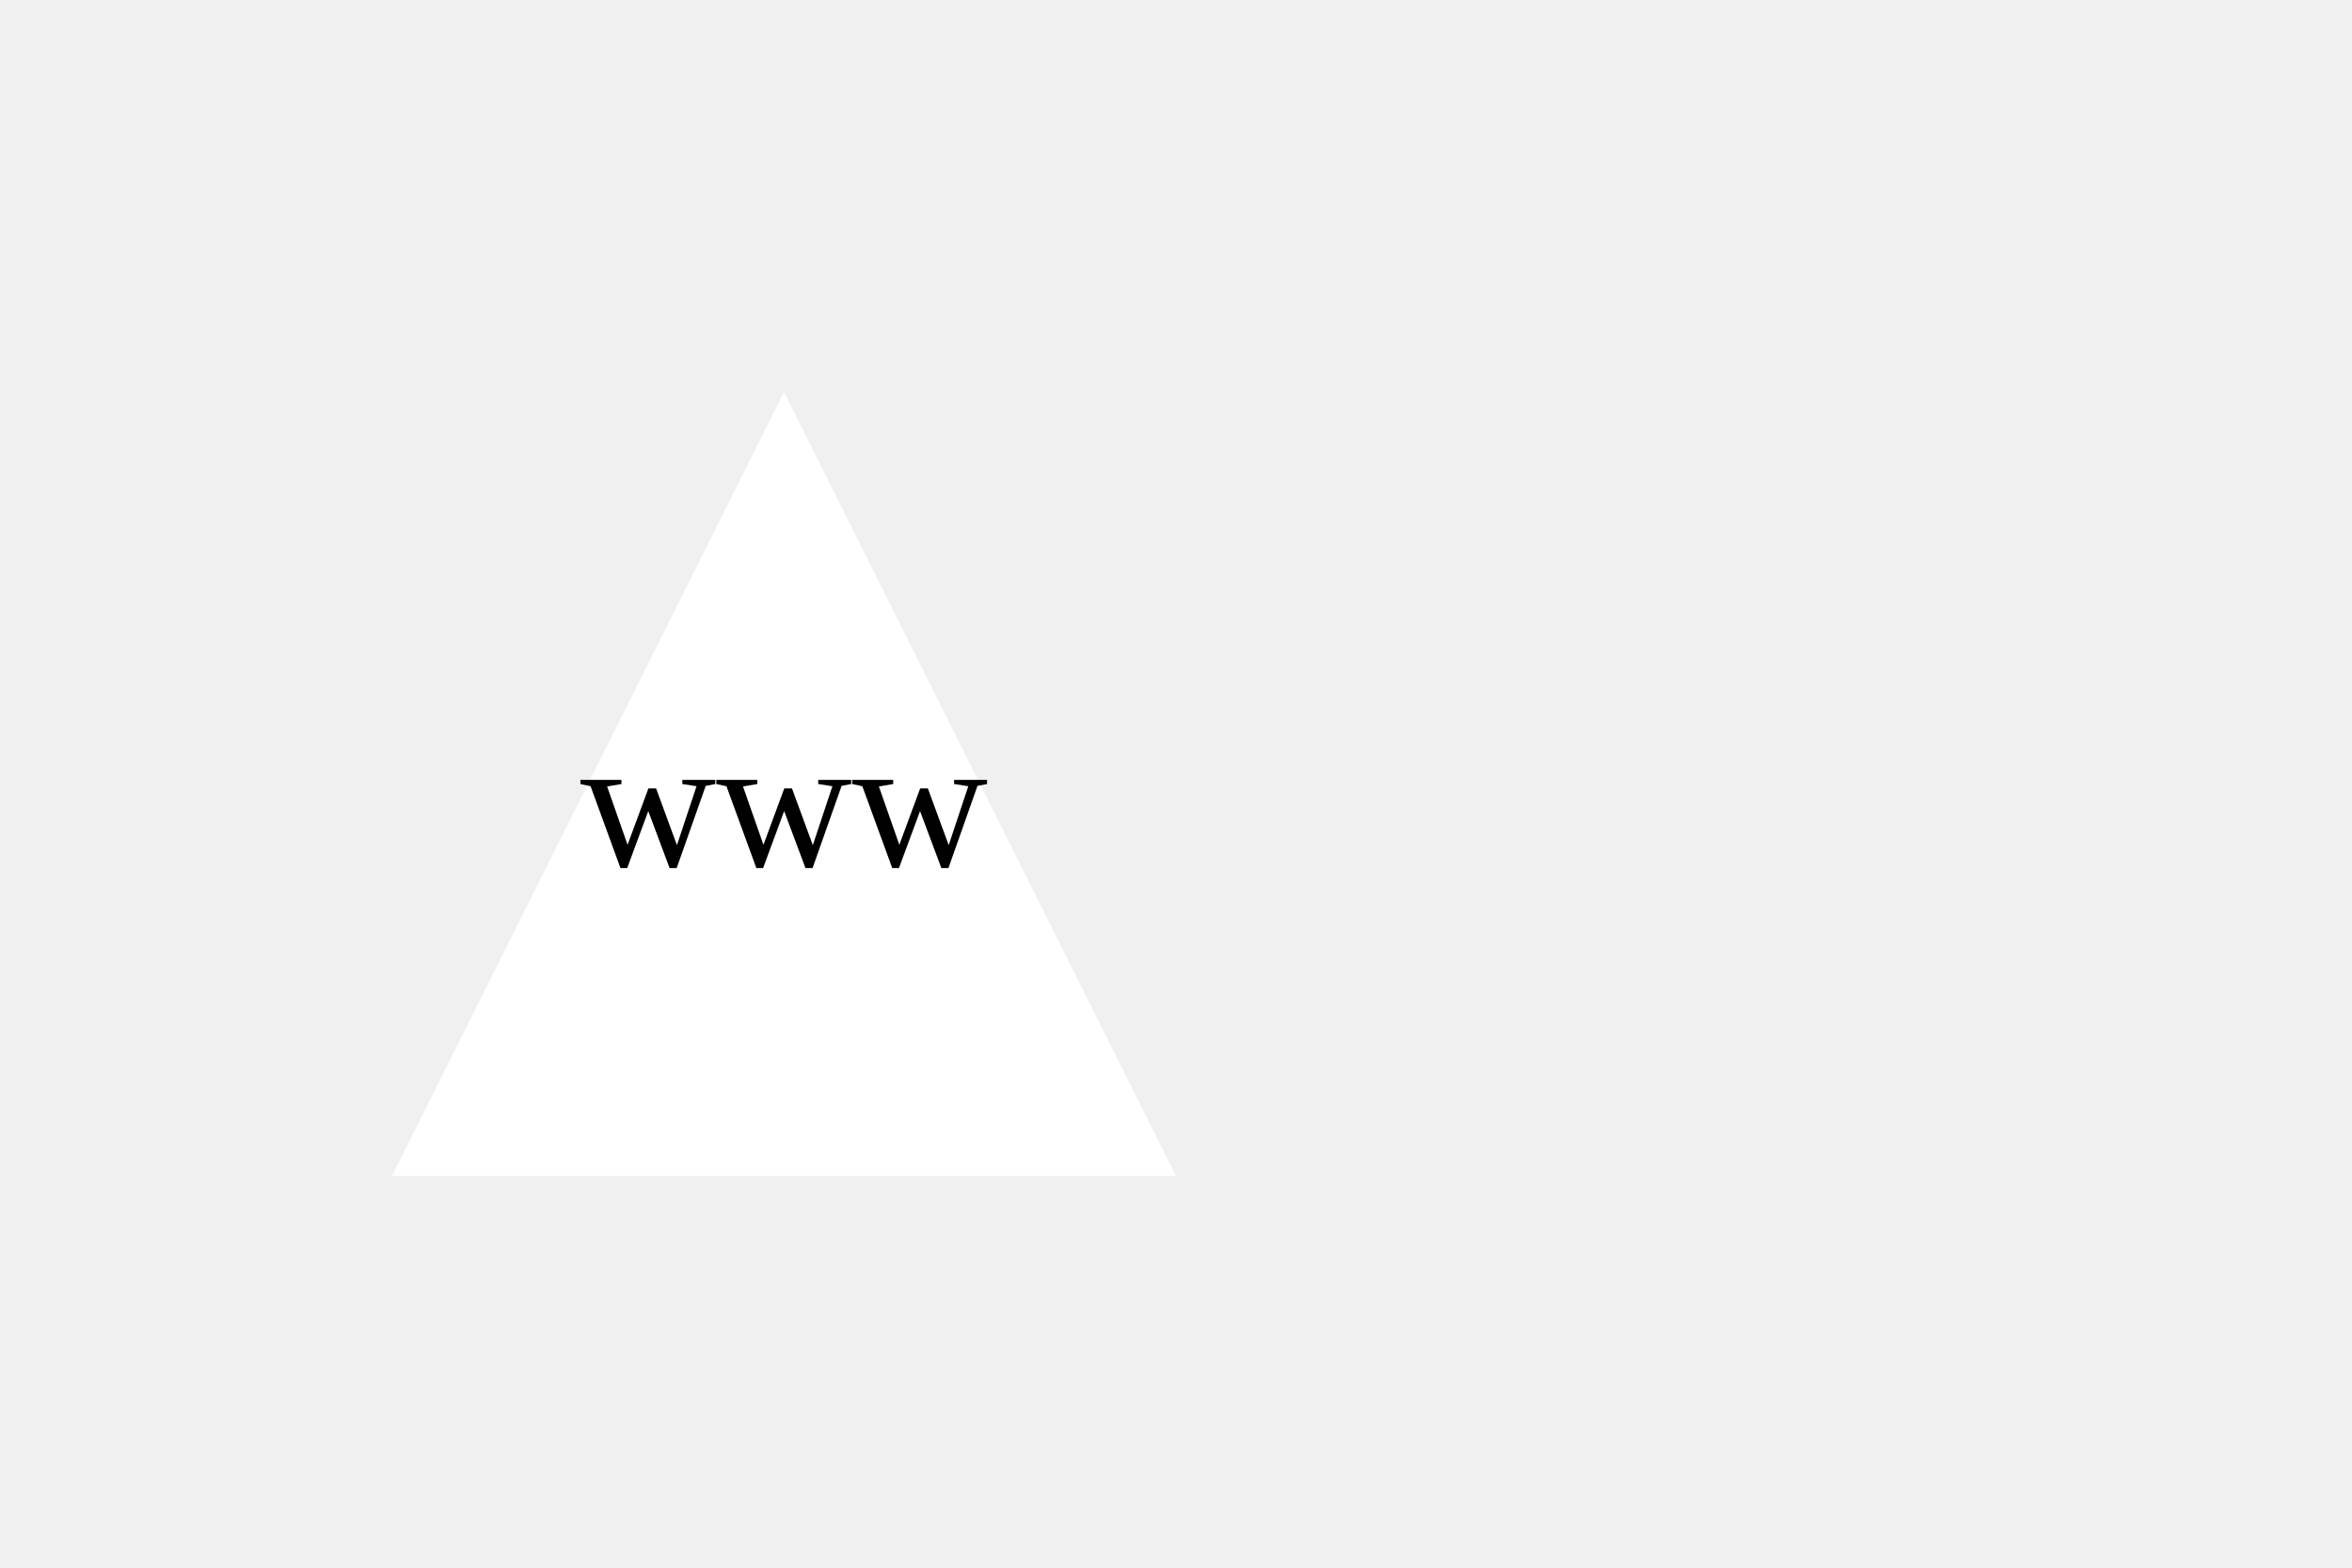
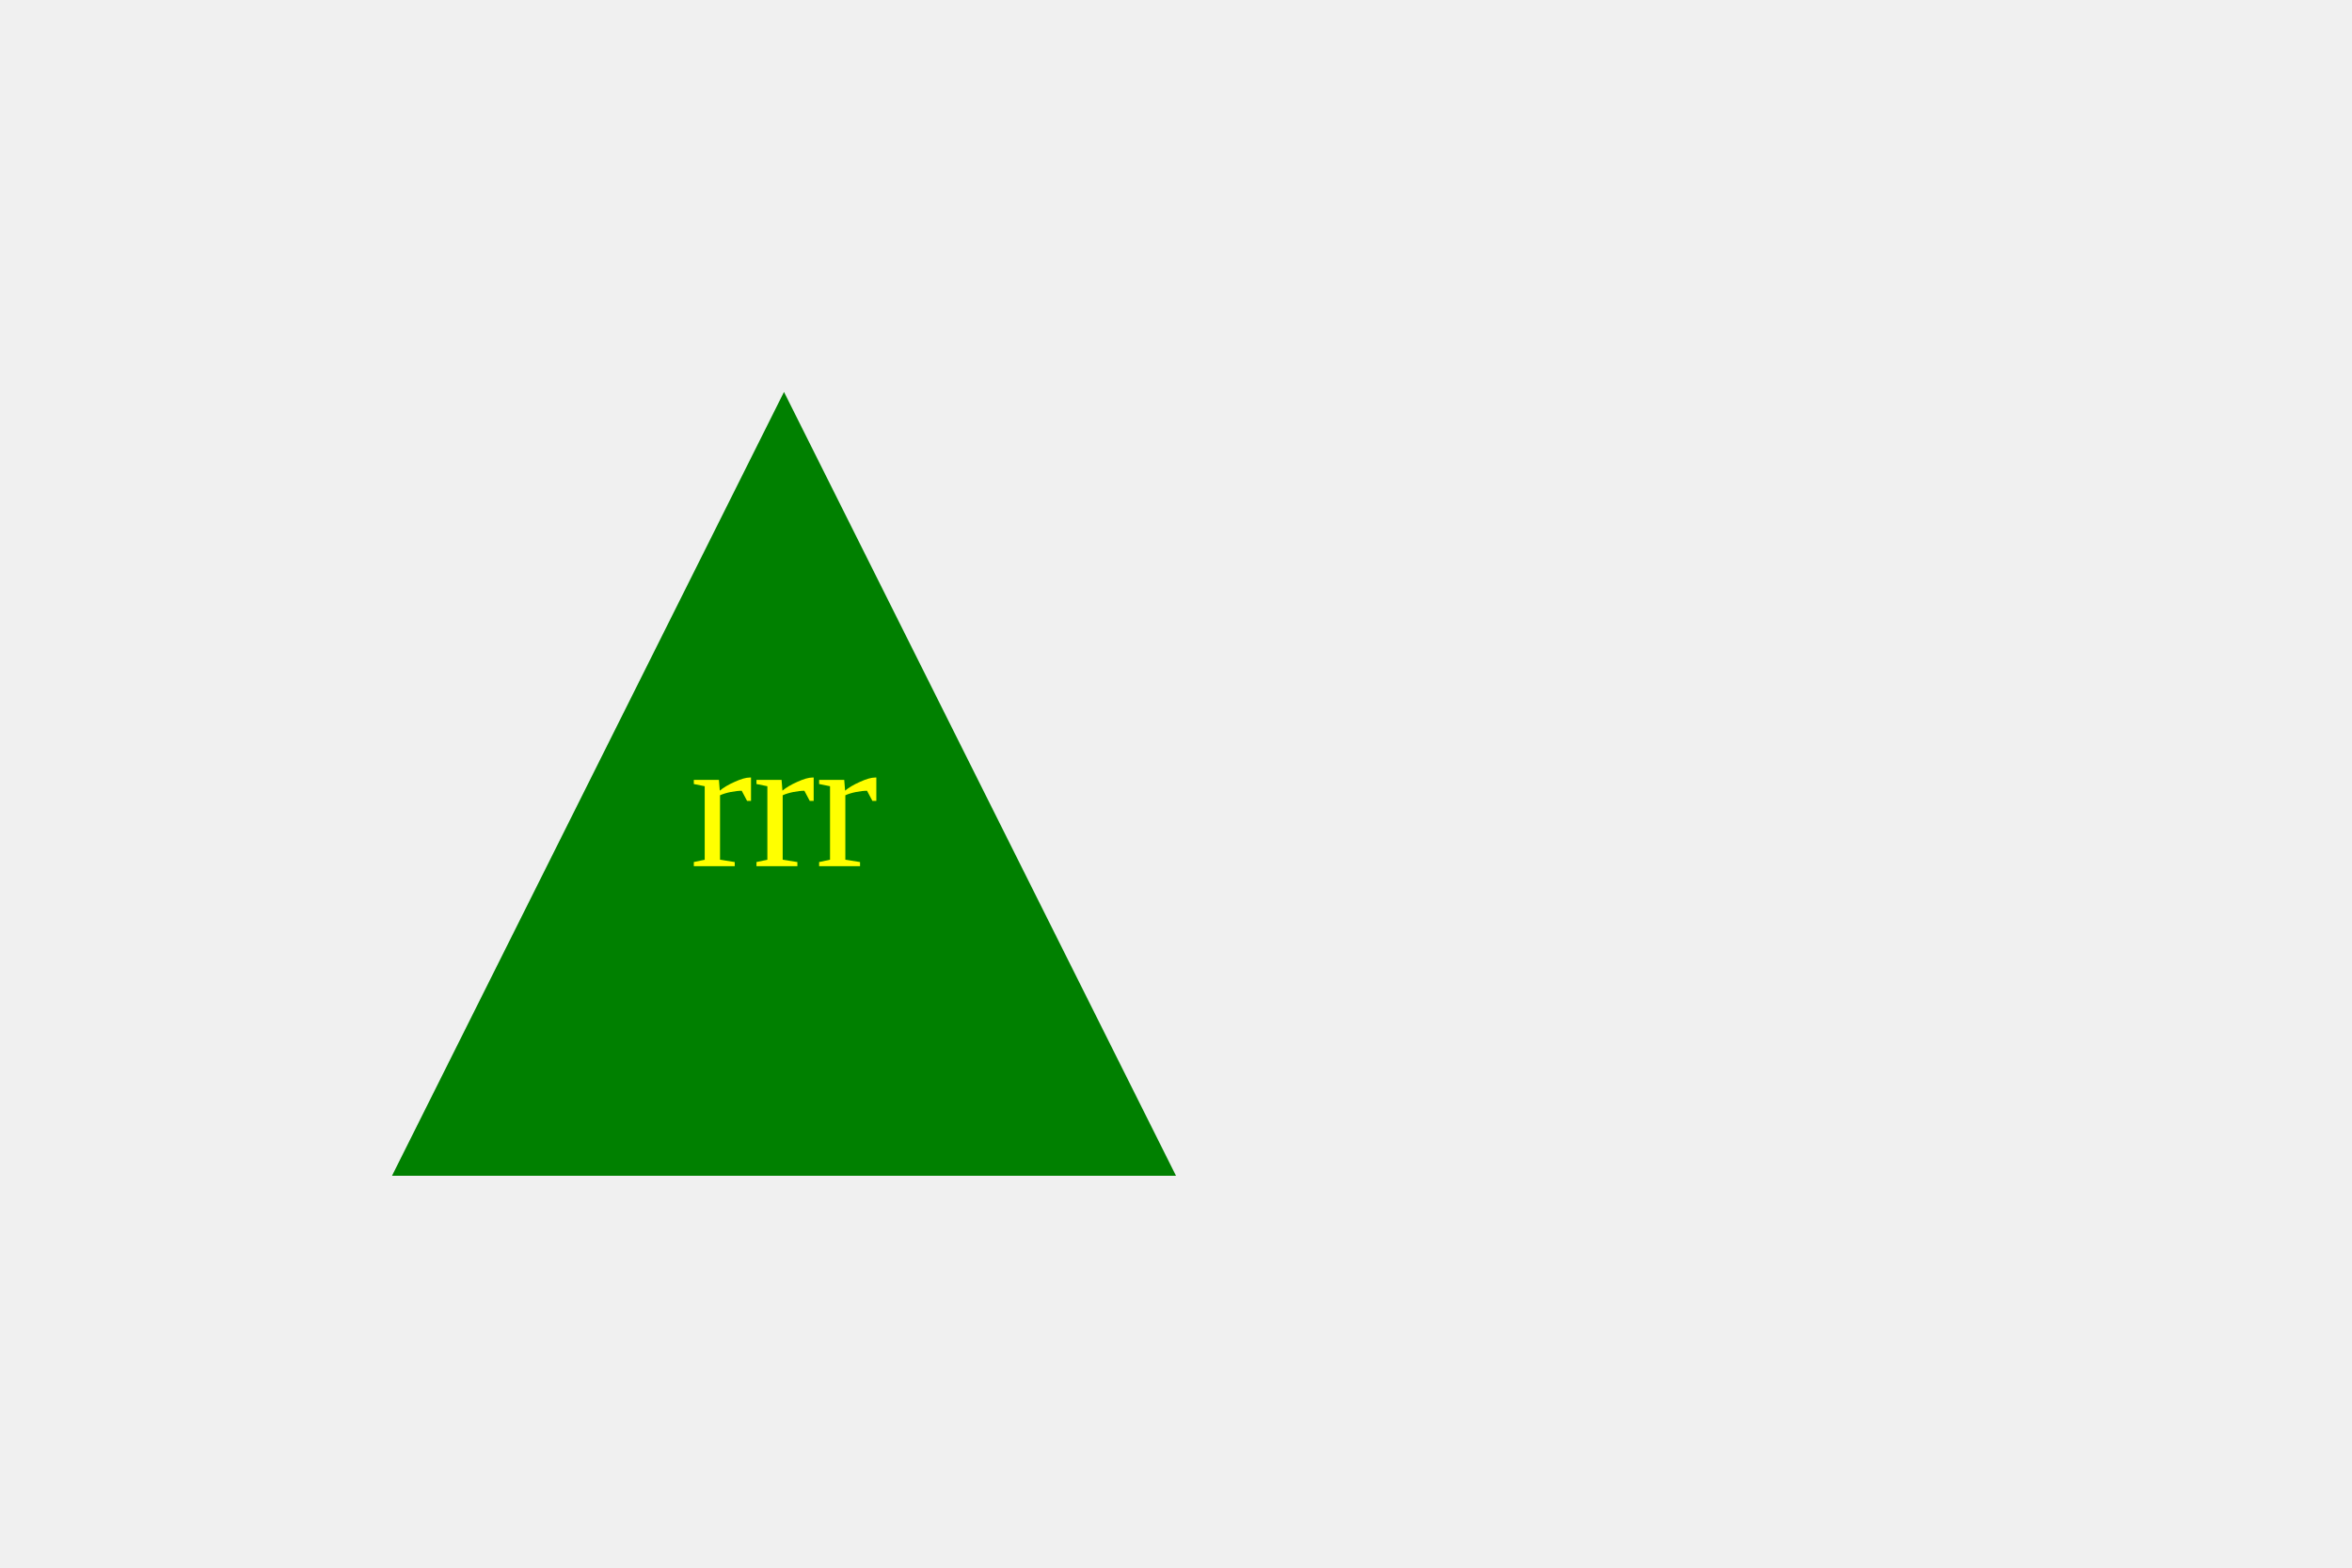
<svg xmlns="http://www.w3.org/2000/svg" width="300" height="200" version="1.1">
-   <polygon points="100,50 50,150 150,150" fill="white" />
-   <text x="100" y="105" fill="black" font-size="24" text-anchor="middle" dominant-baseline="middle">www</text>
+   <polygon points="100,50 50,150 150,150" fill="green" />
+   <text x="100" y="105" fill="yellow" font-size="24" text-anchor="middle" dominant-baseline="middle">rrr</text>
</svg>
